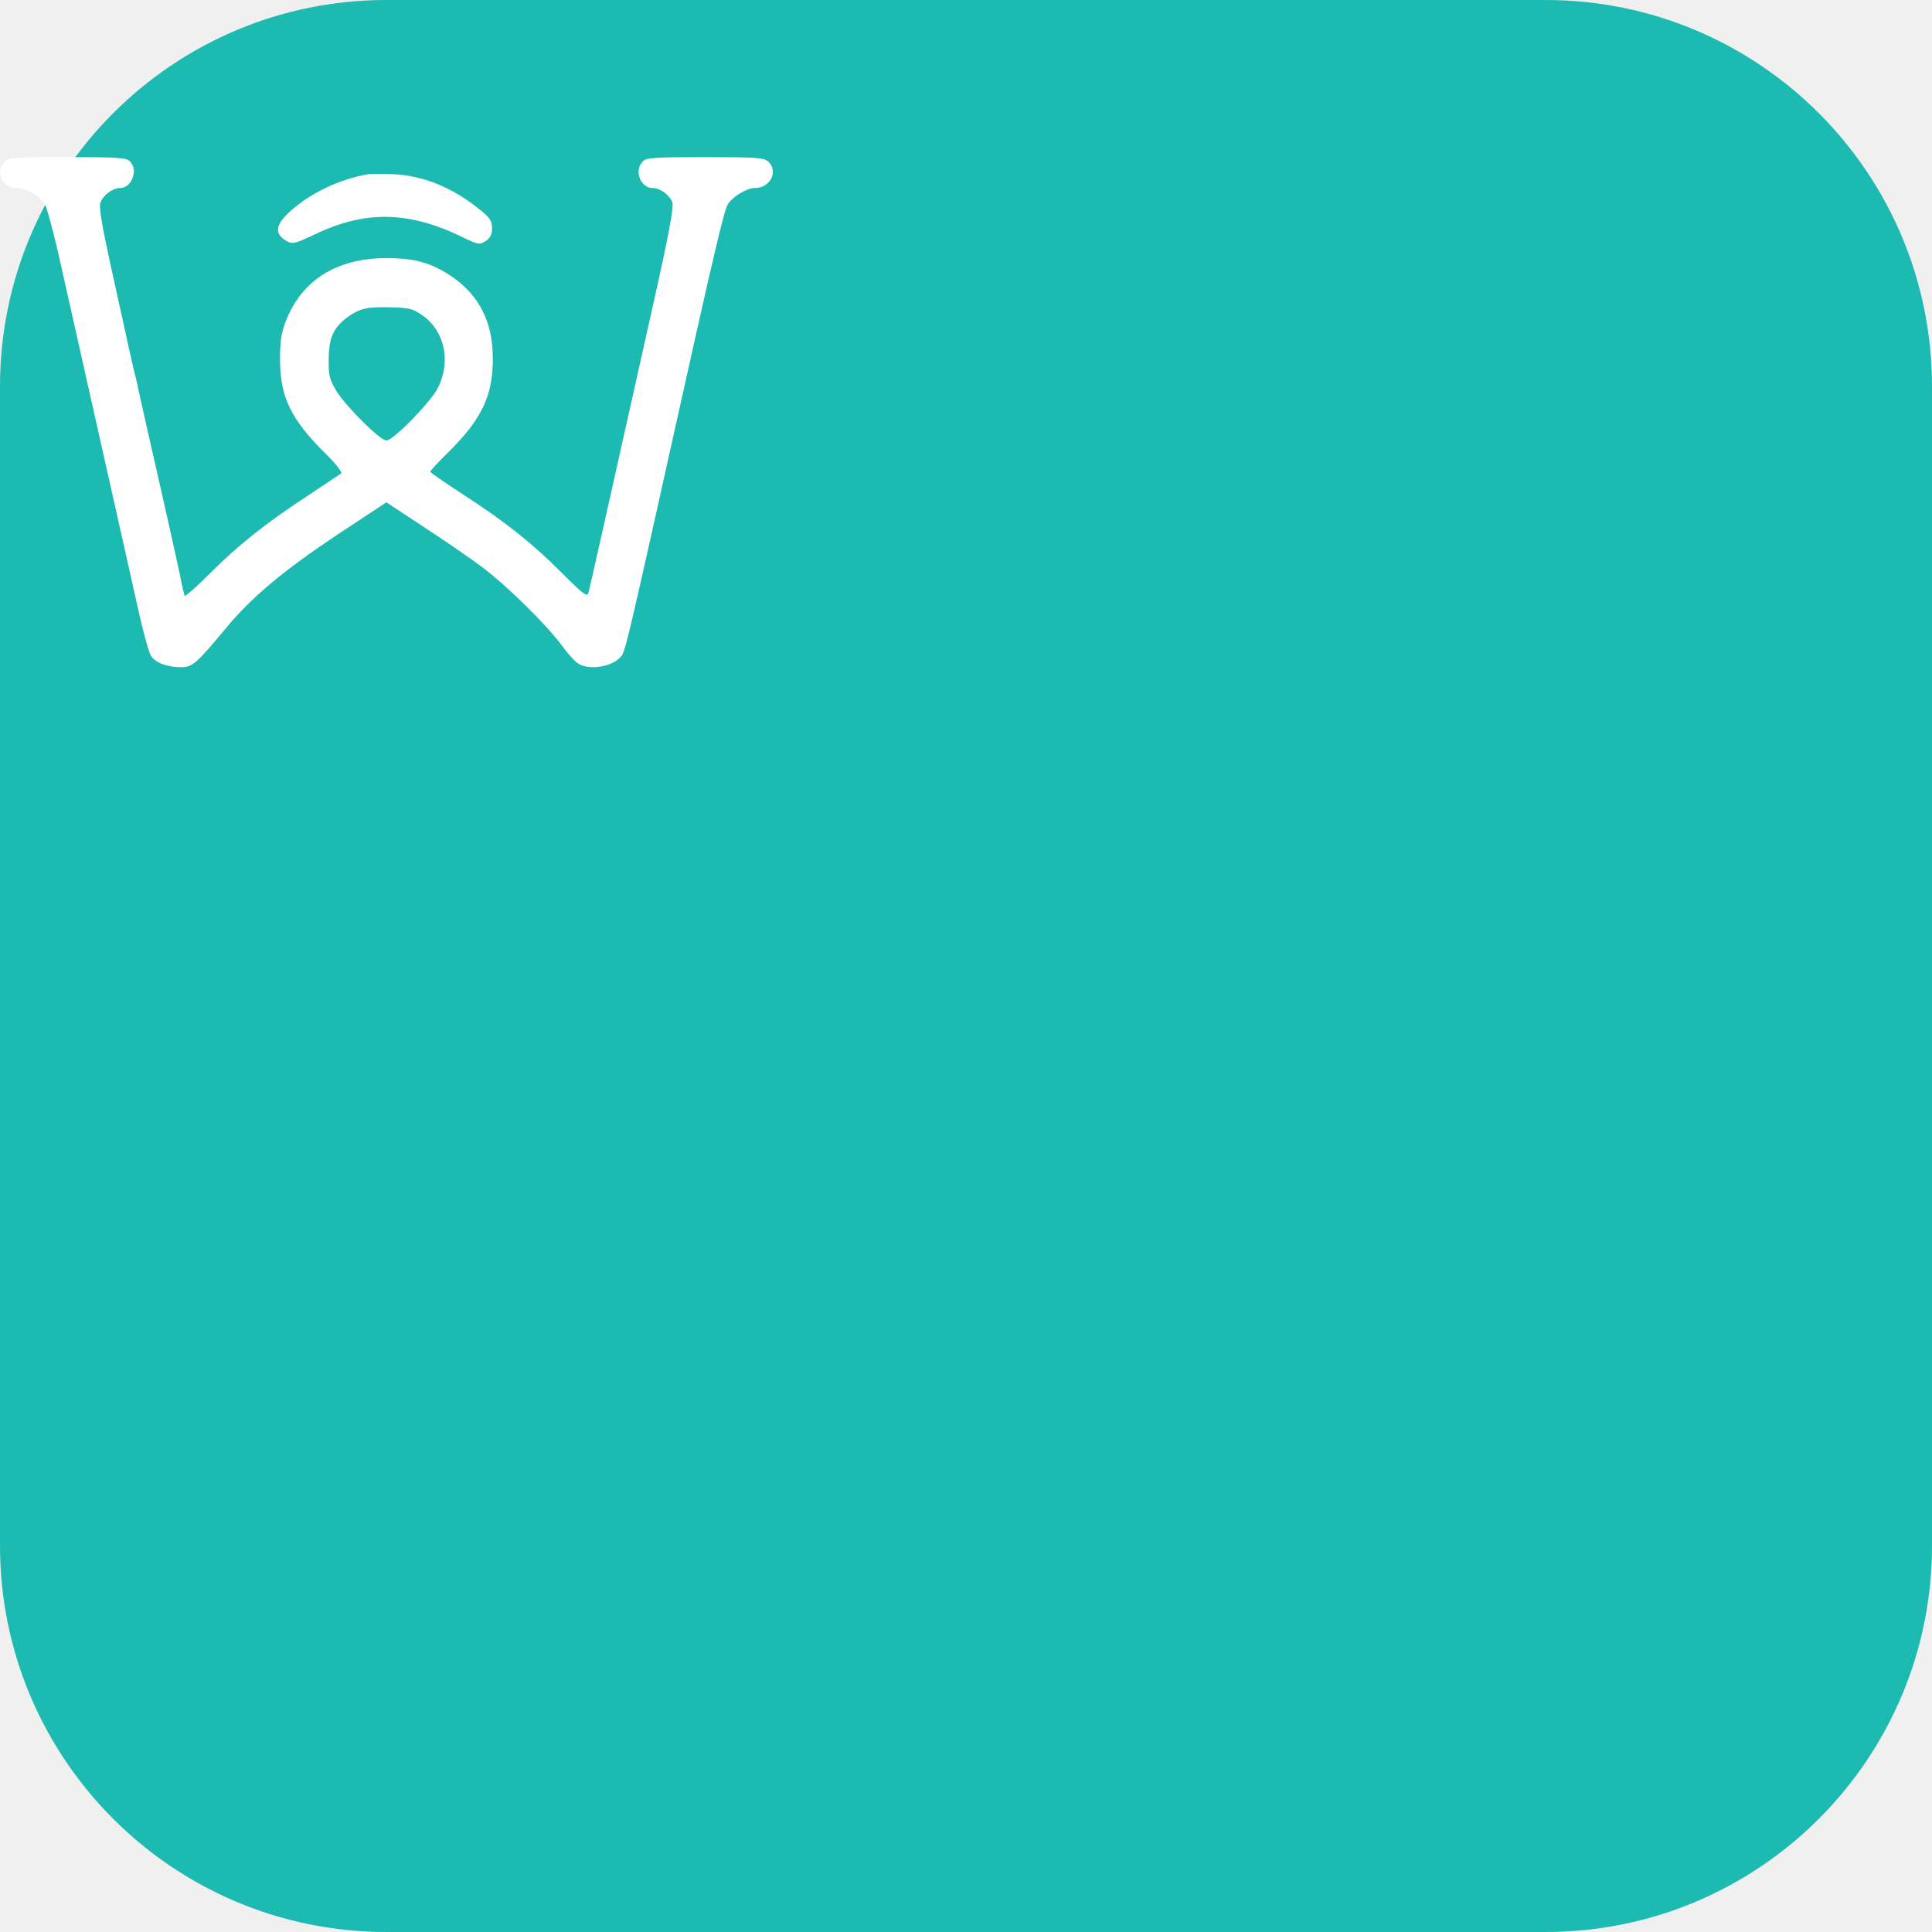
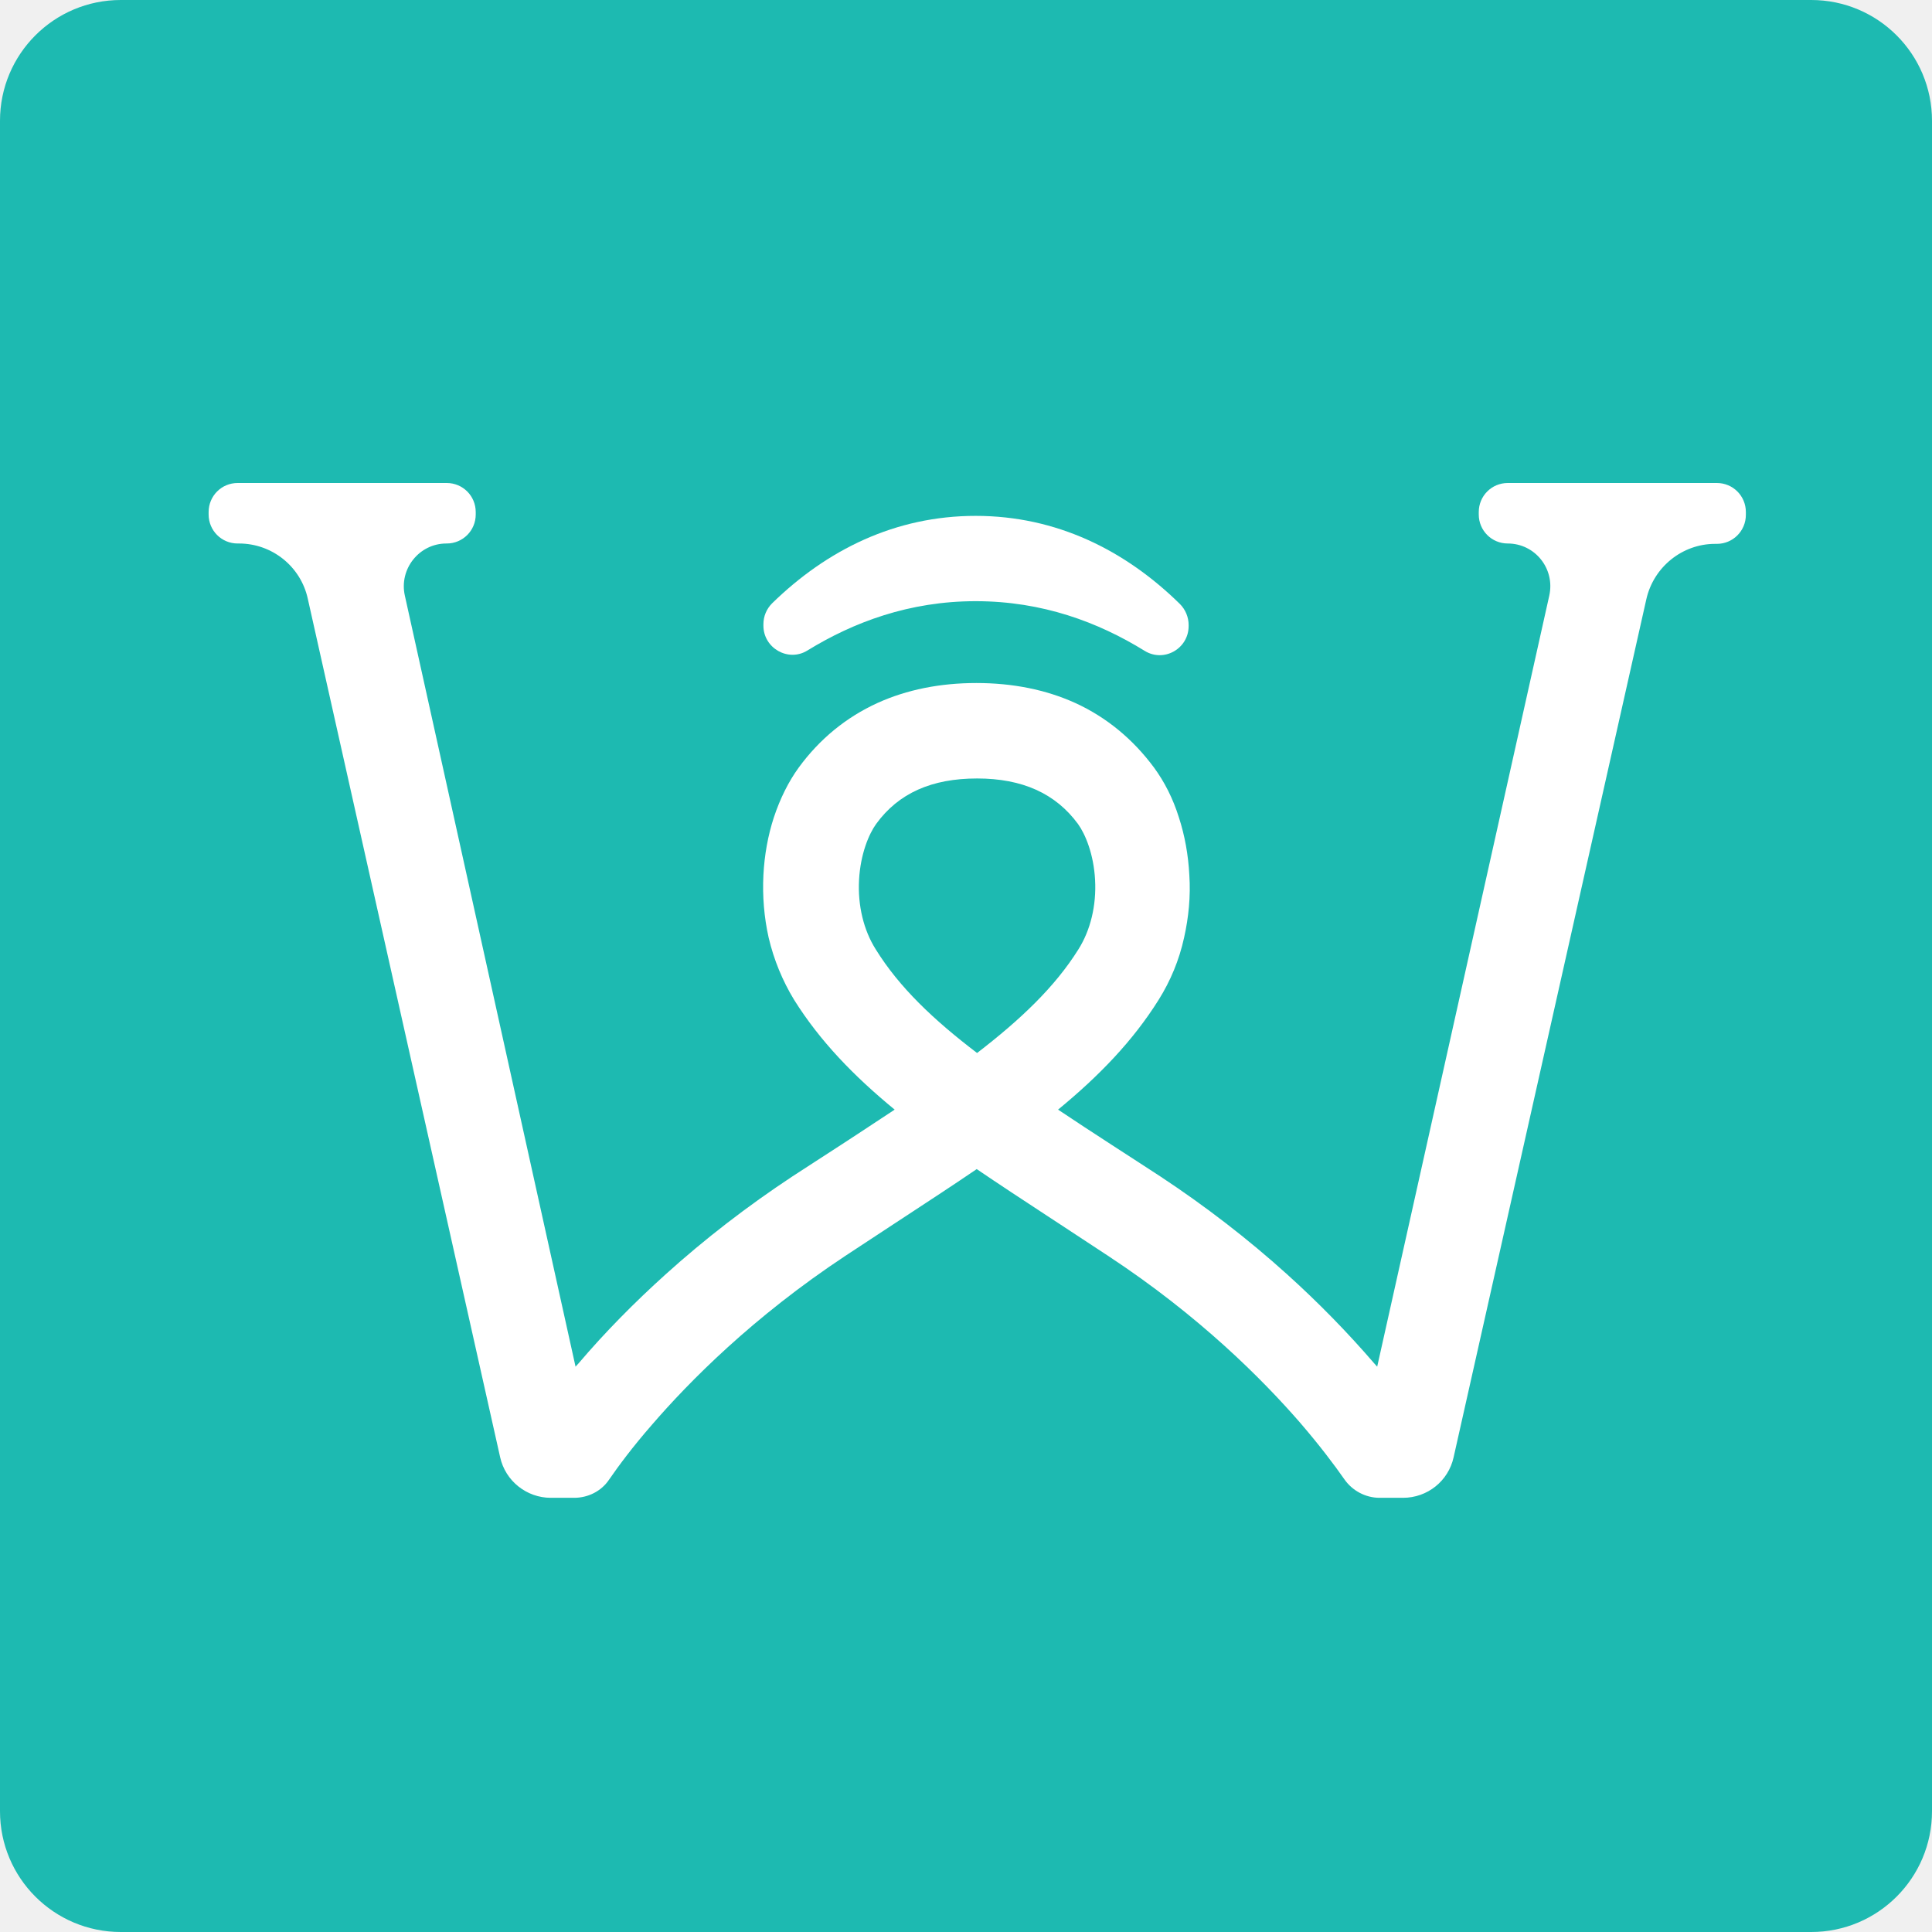
- <svg xmlns="http://www.w3.org/2000/svg" version="1.1" width="1000" height="1000">
-   <rect width="1000" height="1000" rx="200" ry="200" fill="#1dbab1" />
-   <g transform="matrix(1,0,0,1,0,0)">
-     <svg version="1.1" width="300pt" height="300pt">
-       <svg version="1.0" width="300pt" height="300pt" viewBox="0 0 300 300" preserveAspectRatio="xMidYMid meet">
-         <g transform="translate(0,300) scale(0.1,-0.1)" fill="#ffffff" stroke="none">
-           <path d="M17 2372 c-38 -41 -8 -102 49 -102 35 0 87 -30 108 -62 8 -13 38 -124 65 -248 28 -124 98 -436 156 -695 58 -259 122 -542 141 -629 19 -87 42 -169 50 -182 18 -27 63 -44 117 -44 44 0 59 13 177 155 97 117 224 223 432 361 l188 124 147 -97 c82 -53 184 -124 228 -157 94 -71 246 -221 304 -299 22 -31 51 -63 63 -71 46 -33 151 -12 175 35 13 24 42 149 193 829 162 730 201 895 216 918 20 30 73 62 104 62 61 0 93 66 52 103 -16 15 -48 17 -245 17 -192 0 -228 -2 -241 -16 -36 -35 -10 -104 38 -104 29 0 65 -27 76 -55 6 -17 -12 -119 -70 -377 -163 -730 -251 -1124 -256 -1141 -5 -15 -23 -1 -97 73 -118 119 -221 201 -384 307 -73 47 -133 89 -133 92 0 3 32 38 71 76 130 129 173 220 172 365 0 139 -52 242 -157 315 -79 54 -144 73 -256 73 -192 0 -329 -85 -391 -246 -17 -44 -22 -78 -22 -147 0 -145 42 -233 176 -365 41 -40 67 -74 61 -78 -5 -4 -63 -42 -129 -86 -164 -108 -267 -189 -379 -301 -52 -52 -97 -92 -99 -88 -2 5 -7 24 -11 43 -8 47 -62 286 -146 655 -11 50 -22 100 -25 113 -2 13 -7 31 -9 40 -3 9 -14 58 -25 107 -11 50 -42 193 -70 318 -36 166 -48 234 -41 251 11 29 47 56 76 56 46 0 72 71 38 104 -13 14 -49 16 -243 16 -208 0 -229 -2 -244 -18z m1624 -597 c85 -60 110 -177 60 -279 -28 -56 -174 -206 -201 -206 -25 0 -161 136 -196 195 -25 43 -29 60 -28 120 0 81 18 121 68 160 49 37 79 45 173 42 72 -2 86 -5 124 -32z" />
-           <path d="M1425 2323 c-108 -19 -220 -73 -296 -141 -62 -55 -66 -92 -12 -120 18 -10 34 -6 105 28 193 93 362 91 566 -7 69 -34 73 -34 97 -19 18 12 25 25 25 50 0 27 -8 40 -42 68 -111 91 -227 138 -348 142 -41 1 -84 1 -95 -1z" />
-         </g>
-       </svg>
-     </svg>
-   </g>
+ <svg xmlns="http://www.w3.org/2000/svg" width="64" height="64" viewBox="0 0 64 64" fill="none">
+   <rect width="64" height="64" rx="4" fill="#1DBAB1" />
+   <path fill-rule="evenodd" clip-rule="evenodd" d="M56.816 18.016C55.729 18.016 54.78 18.78 54.538 19.846L48.153 48.273C47.98 49.06 47.286 49.617 46.476 49.617H45.702C45.239 49.617 44.799 49.385 44.533 49.002C44.21 48.539 43.724 47.891 43.065 47.126C41.827 45.701 39.734 43.593 36.704 41.6C36.418 41.412 36.136 41.226 35.858 41.044C35.608 40.879 35.361 40.717 35.119 40.558C34.979 40.466 34.839 40.374 34.701 40.284C33.882 39.747 33.097 39.233 32.355 38.728C31.613 39.233 30.829 39.747 30.009 40.284C29.871 40.374 29.731 40.466 29.591 40.558C29.349 40.717 29.102 40.88 28.852 41.044C28.574 41.226 28.292 41.412 28.006 41.6C24.942 43.628 22.825 45.771 21.588 47.207C20.951 47.937 20.489 48.562 20.177 49.014C19.922 49.396 19.483 49.617 19.02 49.617H18.245C17.447 49.617 16.742 49.06 16.568 48.273L10.196 19.834C9.964 18.769 9.016 18.004 7.917 18.004H7.871C7.339 18.004 6.911 17.575 6.911 17.043V16.962C6.911 16.429 7.339 16 7.871 16H14.799C15.331 16 15.759 16.429 15.759 16.962V17.043C15.759 17.575 15.331 18.004 14.799 18.004H14.787C13.885 18.004 13.214 18.85 13.411 19.73L19.066 45.273C19.084 45.255 19.101 45.235 19.118 45.215C19.136 45.194 19.153 45.174 19.171 45.157C20.038 44.137 21.009 43.153 22.05 42.214C23.346 41.044 24.757 39.956 26.248 38.971C26.503 38.806 26.752 38.644 26.998 38.484C27.289 38.296 27.574 38.11 27.856 37.928C28.224 37.69 28.579 37.455 28.925 37.227C29.167 37.067 29.404 36.911 29.637 36.758C28.284 35.646 27.162 34.488 26.306 33.121C25.925 32.495 25.636 31.8 25.462 31.059C25.312 30.387 25.254 29.692 25.289 28.986C25.323 28.325 25.439 27.677 25.636 27.074C25.844 26.449 26.121 25.893 26.457 25.429C27.151 24.479 28.03 23.761 29.07 23.286C30.042 22.846 31.141 22.626 32.343 22.626C33.546 22.626 34.645 22.846 35.617 23.286C36.657 23.761 37.536 24.491 38.23 25.429C38.577 25.904 38.855 26.449 39.051 27.074C39.248 27.677 39.364 28.325 39.398 28.986C39.445 29.692 39.375 30.387 39.225 31.059C39.063 31.8 38.774 32.495 38.381 33.121C37.525 34.488 36.403 35.646 35.05 36.758C35.605 37.129 36.206 37.523 36.831 37.928C37.113 38.11 37.398 38.296 37.689 38.484C37.934 38.644 38.184 38.806 38.438 38.971C39.93 39.956 41.341 41.044 42.637 42.214C43.678 43.153 44.638 44.137 45.517 45.157C45.534 45.174 45.551 45.194 45.569 45.215C45.586 45.235 45.603 45.255 45.621 45.273L51.322 19.73C51.519 18.838 50.848 18.004 49.946 18.004C49.414 18.004 48.986 17.575 48.986 17.043V16.962C48.986 16.429 49.414 16 49.946 16H56.874C57.406 16 57.834 16.429 57.834 16.962V17.054C57.834 17.587 57.406 18.016 56.874 18.016H56.816ZM29.013 31.453C29.788 32.704 30.921 33.781 32.367 34.882C33.812 33.77 34.946 32.692 35.721 31.453C36.125 30.816 36.322 29.993 36.276 29.148C36.23 28.291 35.952 27.63 35.709 27.294C34.969 26.287 33.87 25.788 32.367 25.788C30.863 25.788 29.764 26.275 29.024 27.294C28.781 27.63 28.504 28.291 28.457 29.148C28.411 29.993 28.608 30.816 29.013 31.453Z" fill="white" />
+   <path d="M39.375 20.738V20.703C39.375 20.448 39.271 20.193 39.086 20.008C37.27 18.224 34.992 17.089 32.32 17.089C29.66 17.089 27.393 18.212 25.578 19.985C25.393 20.17 25.289 20.413 25.289 20.68V20.726C25.289 21.468 26.11 21.942 26.746 21.549C28.273 20.61 30.123 19.915 32.32 19.915C34.529 19.915 36.38 20.61 37.918 21.56C38.554 21.954 39.375 21.491 39.375 20.738Z" fill="white" />
</svg>
